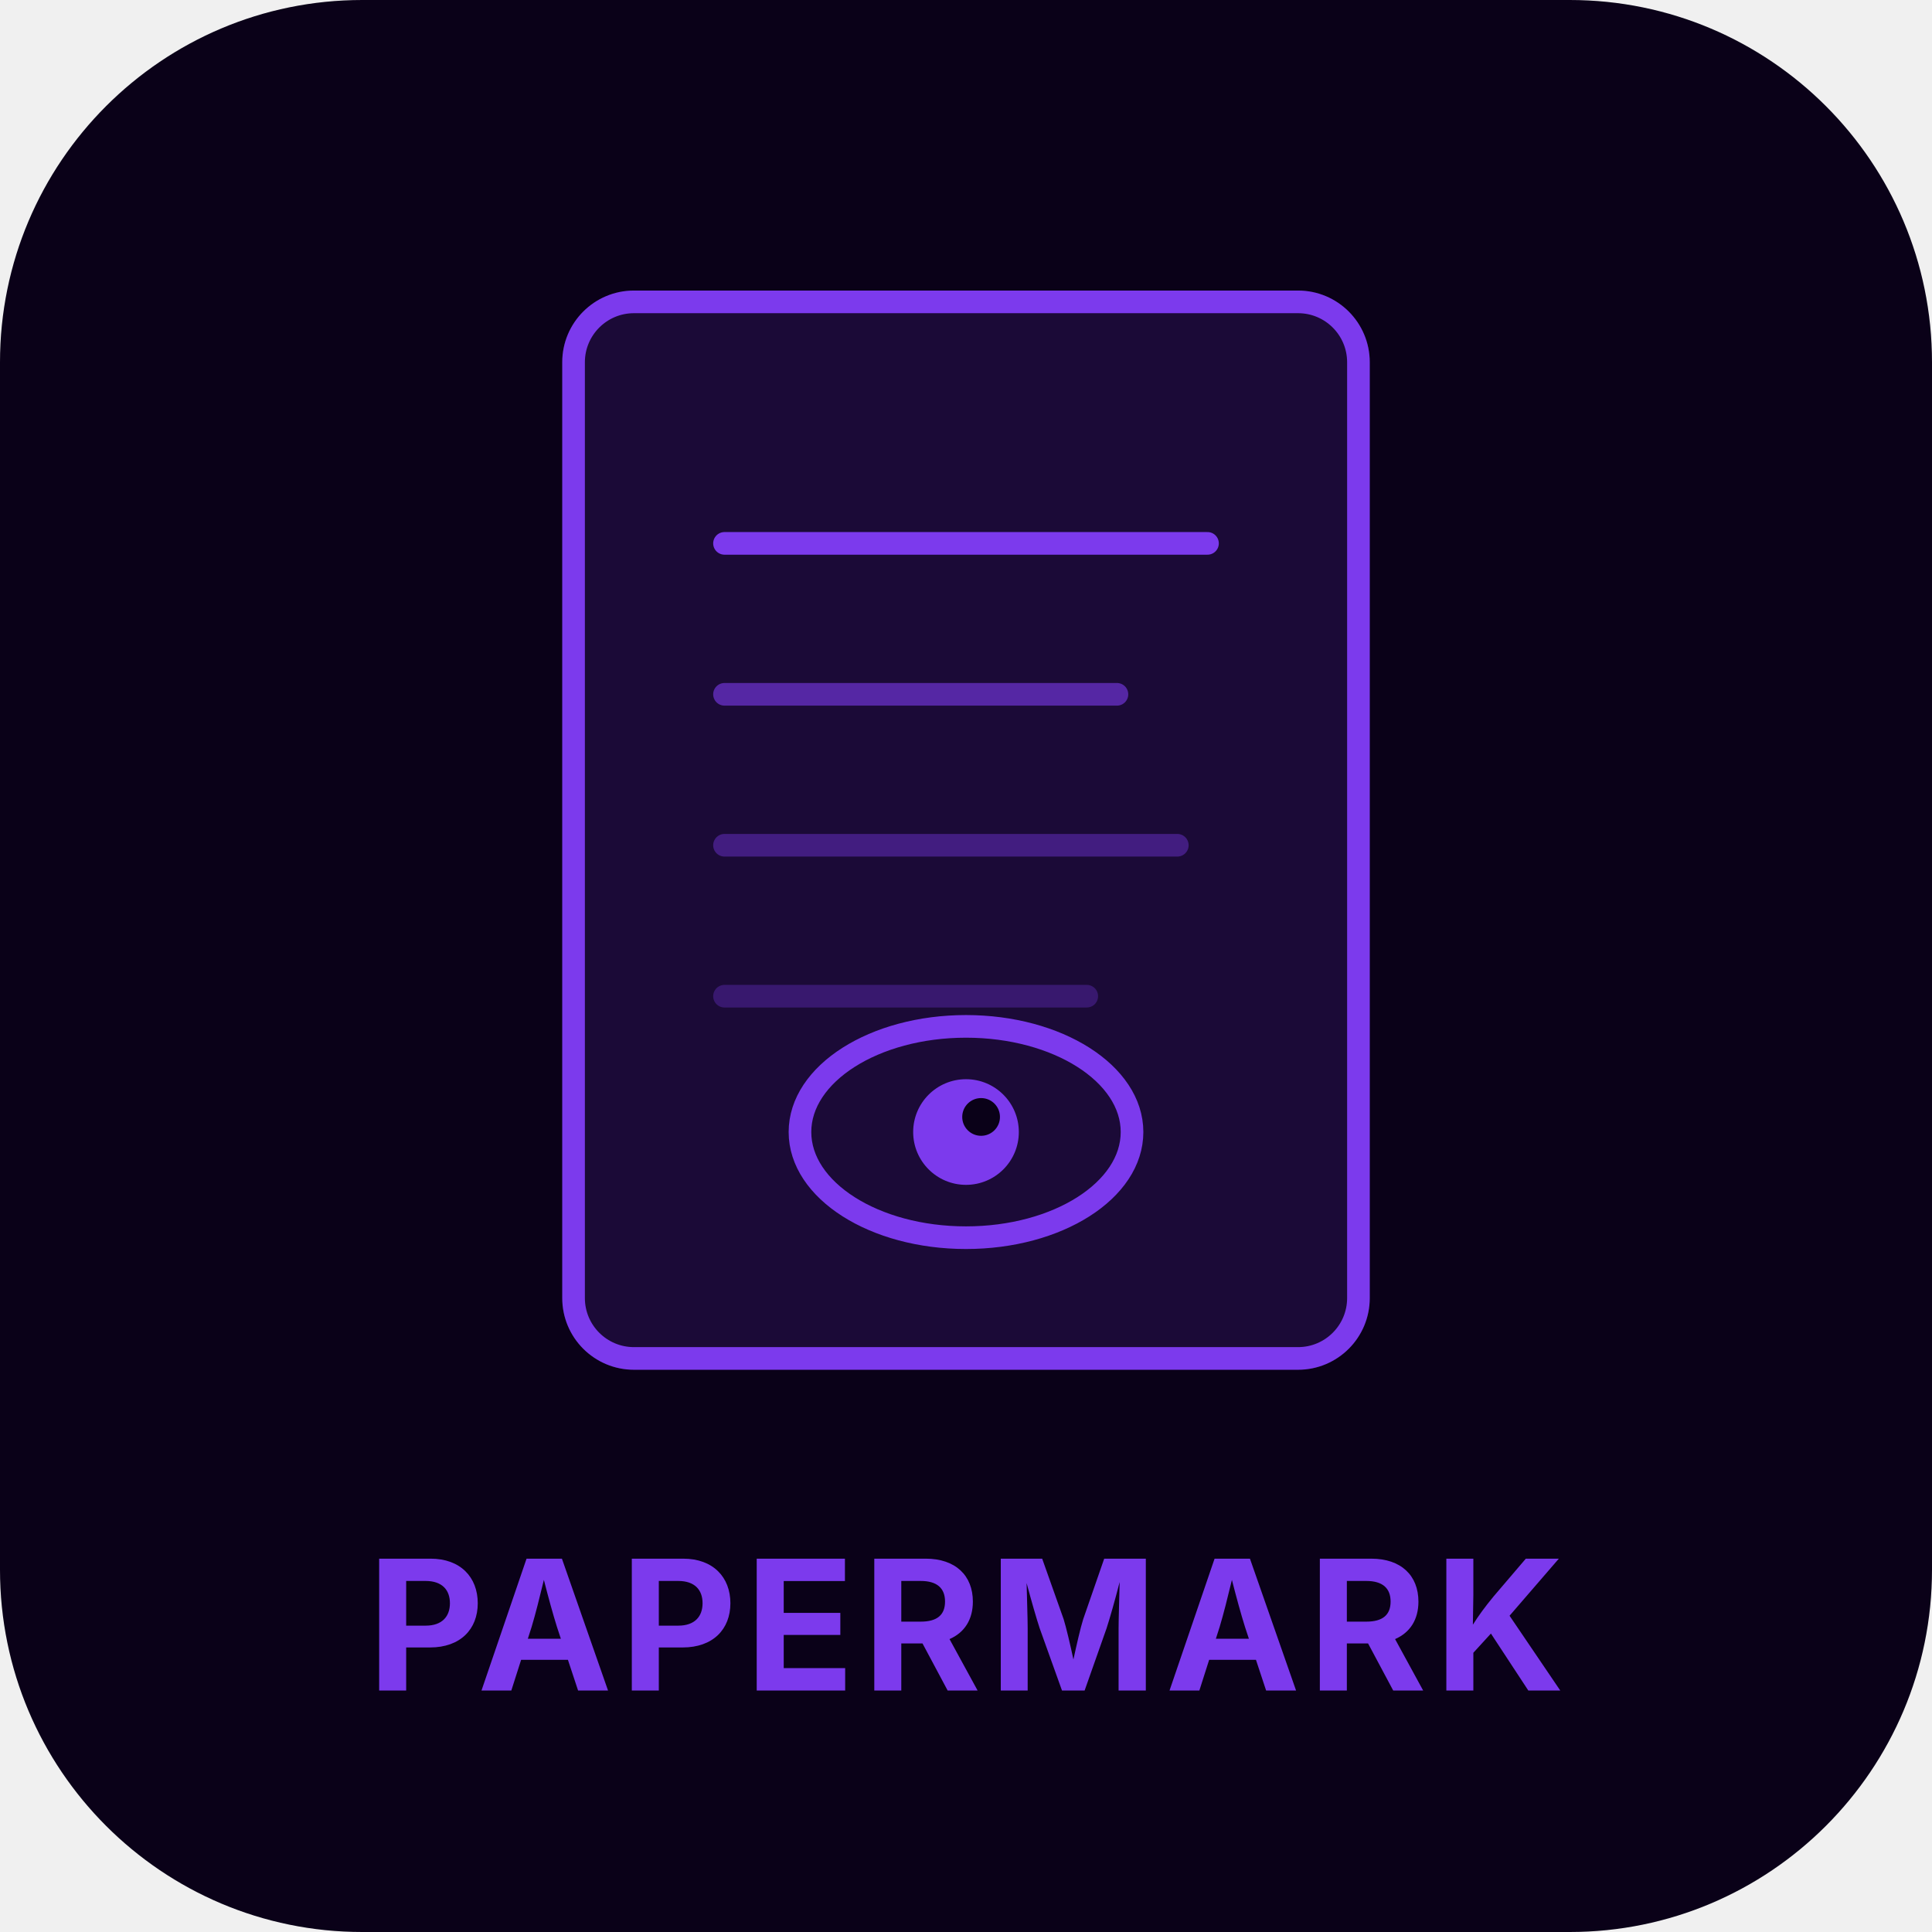
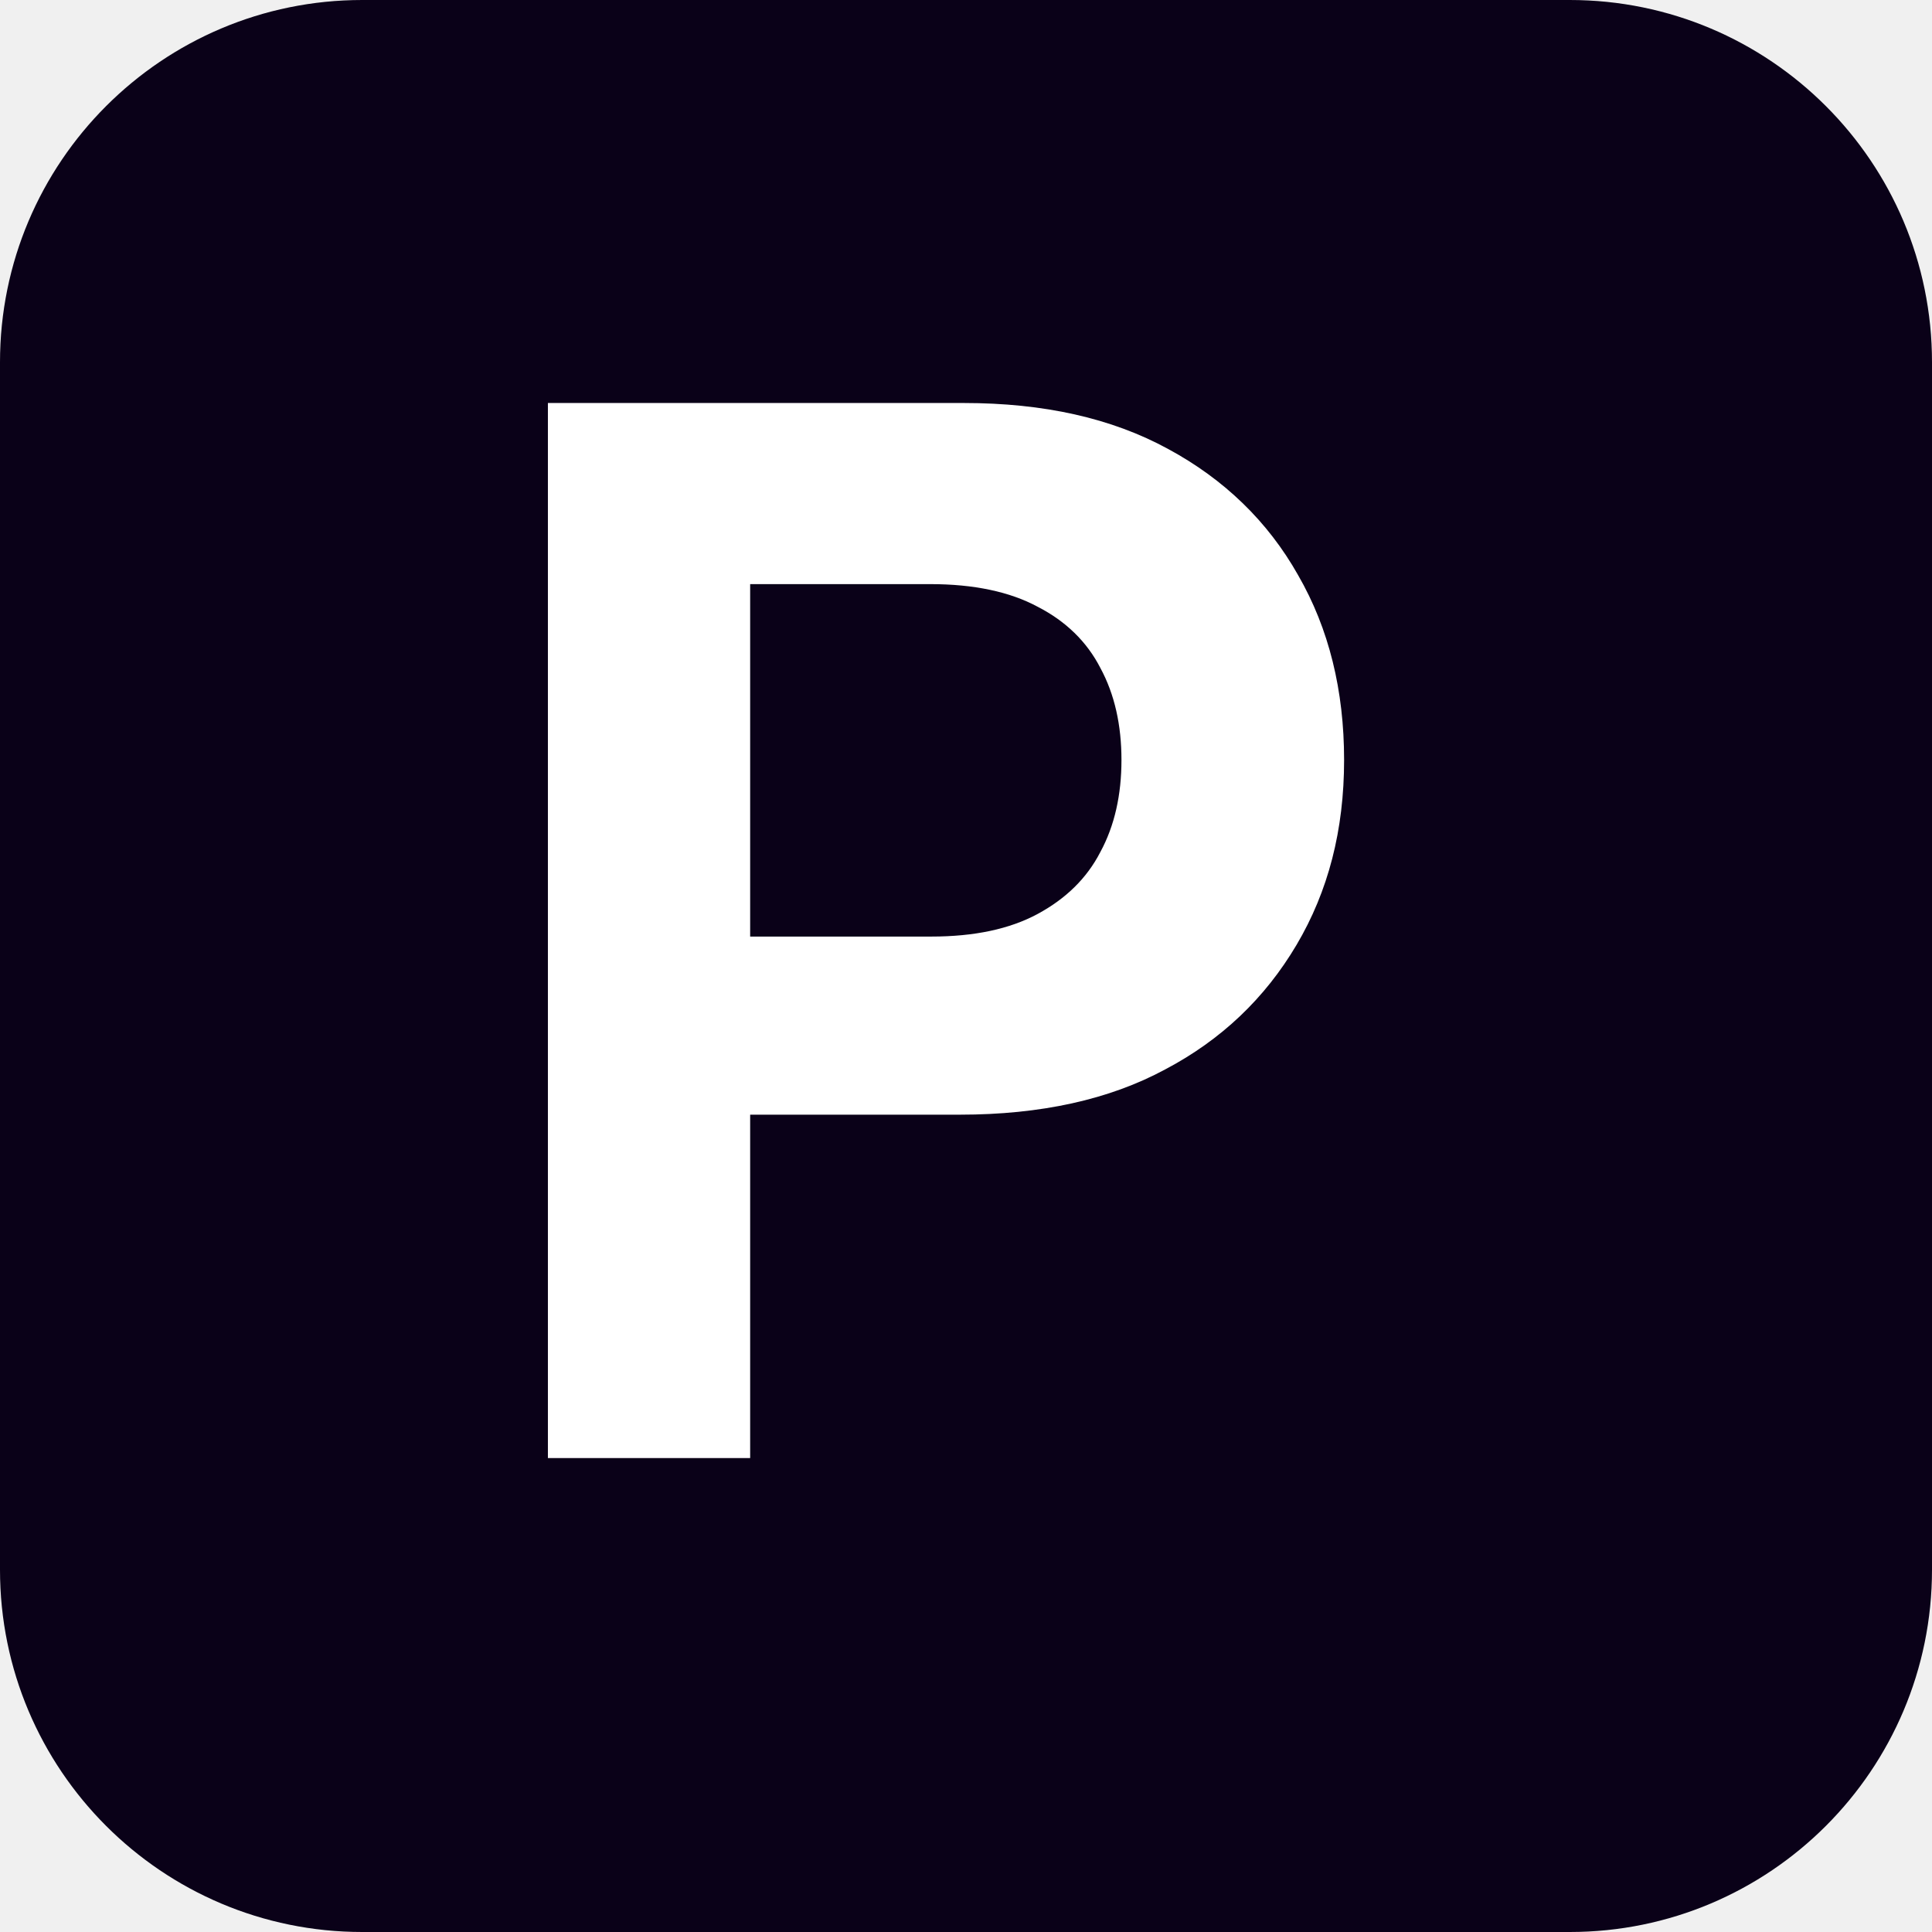
- <svg xmlns="http://www.w3.org/2000/svg" viewBox="0 0 256 256" fill="none">
+ <svg xmlns="http://www.w3.org/2000/svg" width="256" height="256" viewBox="0 0 256 256" fill="none">
  <rect width="256" height="256" rx="48" fill="#0A0118" />
-   <g transform="translate(48, 40)">
-     <rect x="28" y="0" width="104" height="140" rx="8" fill="#7C3AED" opacity="0.15" stroke="#7C3AED" stroke-width="3" />
-     <rect x="28" y="0" width="104" height="140" rx="8" fill="none" stroke="#7C3AED" stroke-width="3" />
-     <line x1="48" y1="32" x2="112" y2="32" stroke="#7C3AED" stroke-width="3" stroke-linecap="round" />
-     <line x1="48" y1="52" x2="100" y2="52" stroke="#7C3AED" stroke-width="3" stroke-linecap="round" opacity="0.6" />
-     <line x1="48" y1="72" x2="108" y2="72" stroke="#7C3AED" stroke-width="3" stroke-linecap="round" opacity="0.4" />
-     <line x1="48" y1="92" x2="96" y2="92" stroke="#7C3AED" stroke-width="3" stroke-linecap="round" opacity="0.3" />
-     <g transform="translate(80, 110)">
-       <ellipse cx="0" cy="0" rx="22" ry="14" fill="none" stroke="#7C3AED" stroke-width="3" />
-       <circle cx="0" cy="0" r="7" fill="#7C3AED" />
-       <circle cx="2" cy="-2" r="2.5" fill="#0A0118" />
-     </g>
-   </g>
-   <text x="128" y="224" text-anchor="middle" font-family="system-ui,-apple-system,sans-serif" font-size="24" font-weight="700" fill="#7C3AED" letter-spacing="1">PAPERMARK</text>
+   <path d="M72.6 193.2V53.4H127.7C138.3 53.4 147.3 55.4 154.8 59.5C162.2 63.5 168 69.1 172 76.2C176.1 83.3 178.1 91.5 178.1 100.7C178.1 110 176 118.1 171.8 125.2C167.6 132.3 161.8 137.8 154.4 141.7C147 145.7 137.9 147.7 127.2 147.7H92.1V124.1H123.4C129.1 124.1 133.8 123.1 137.5 121.1C141.2 119.1 144 116.4 145.8 112.9C147.7 109.4 148.6 105.3 148.6 100.7C148.6 96.1 147.7 92 145.8 88.5C144 85 141.2 82.3 137.5 80.4C133.8 78.4 129 77.4 123.3 77.4H99.4V193.2H72.6Z" fill="white" />
</svg>
